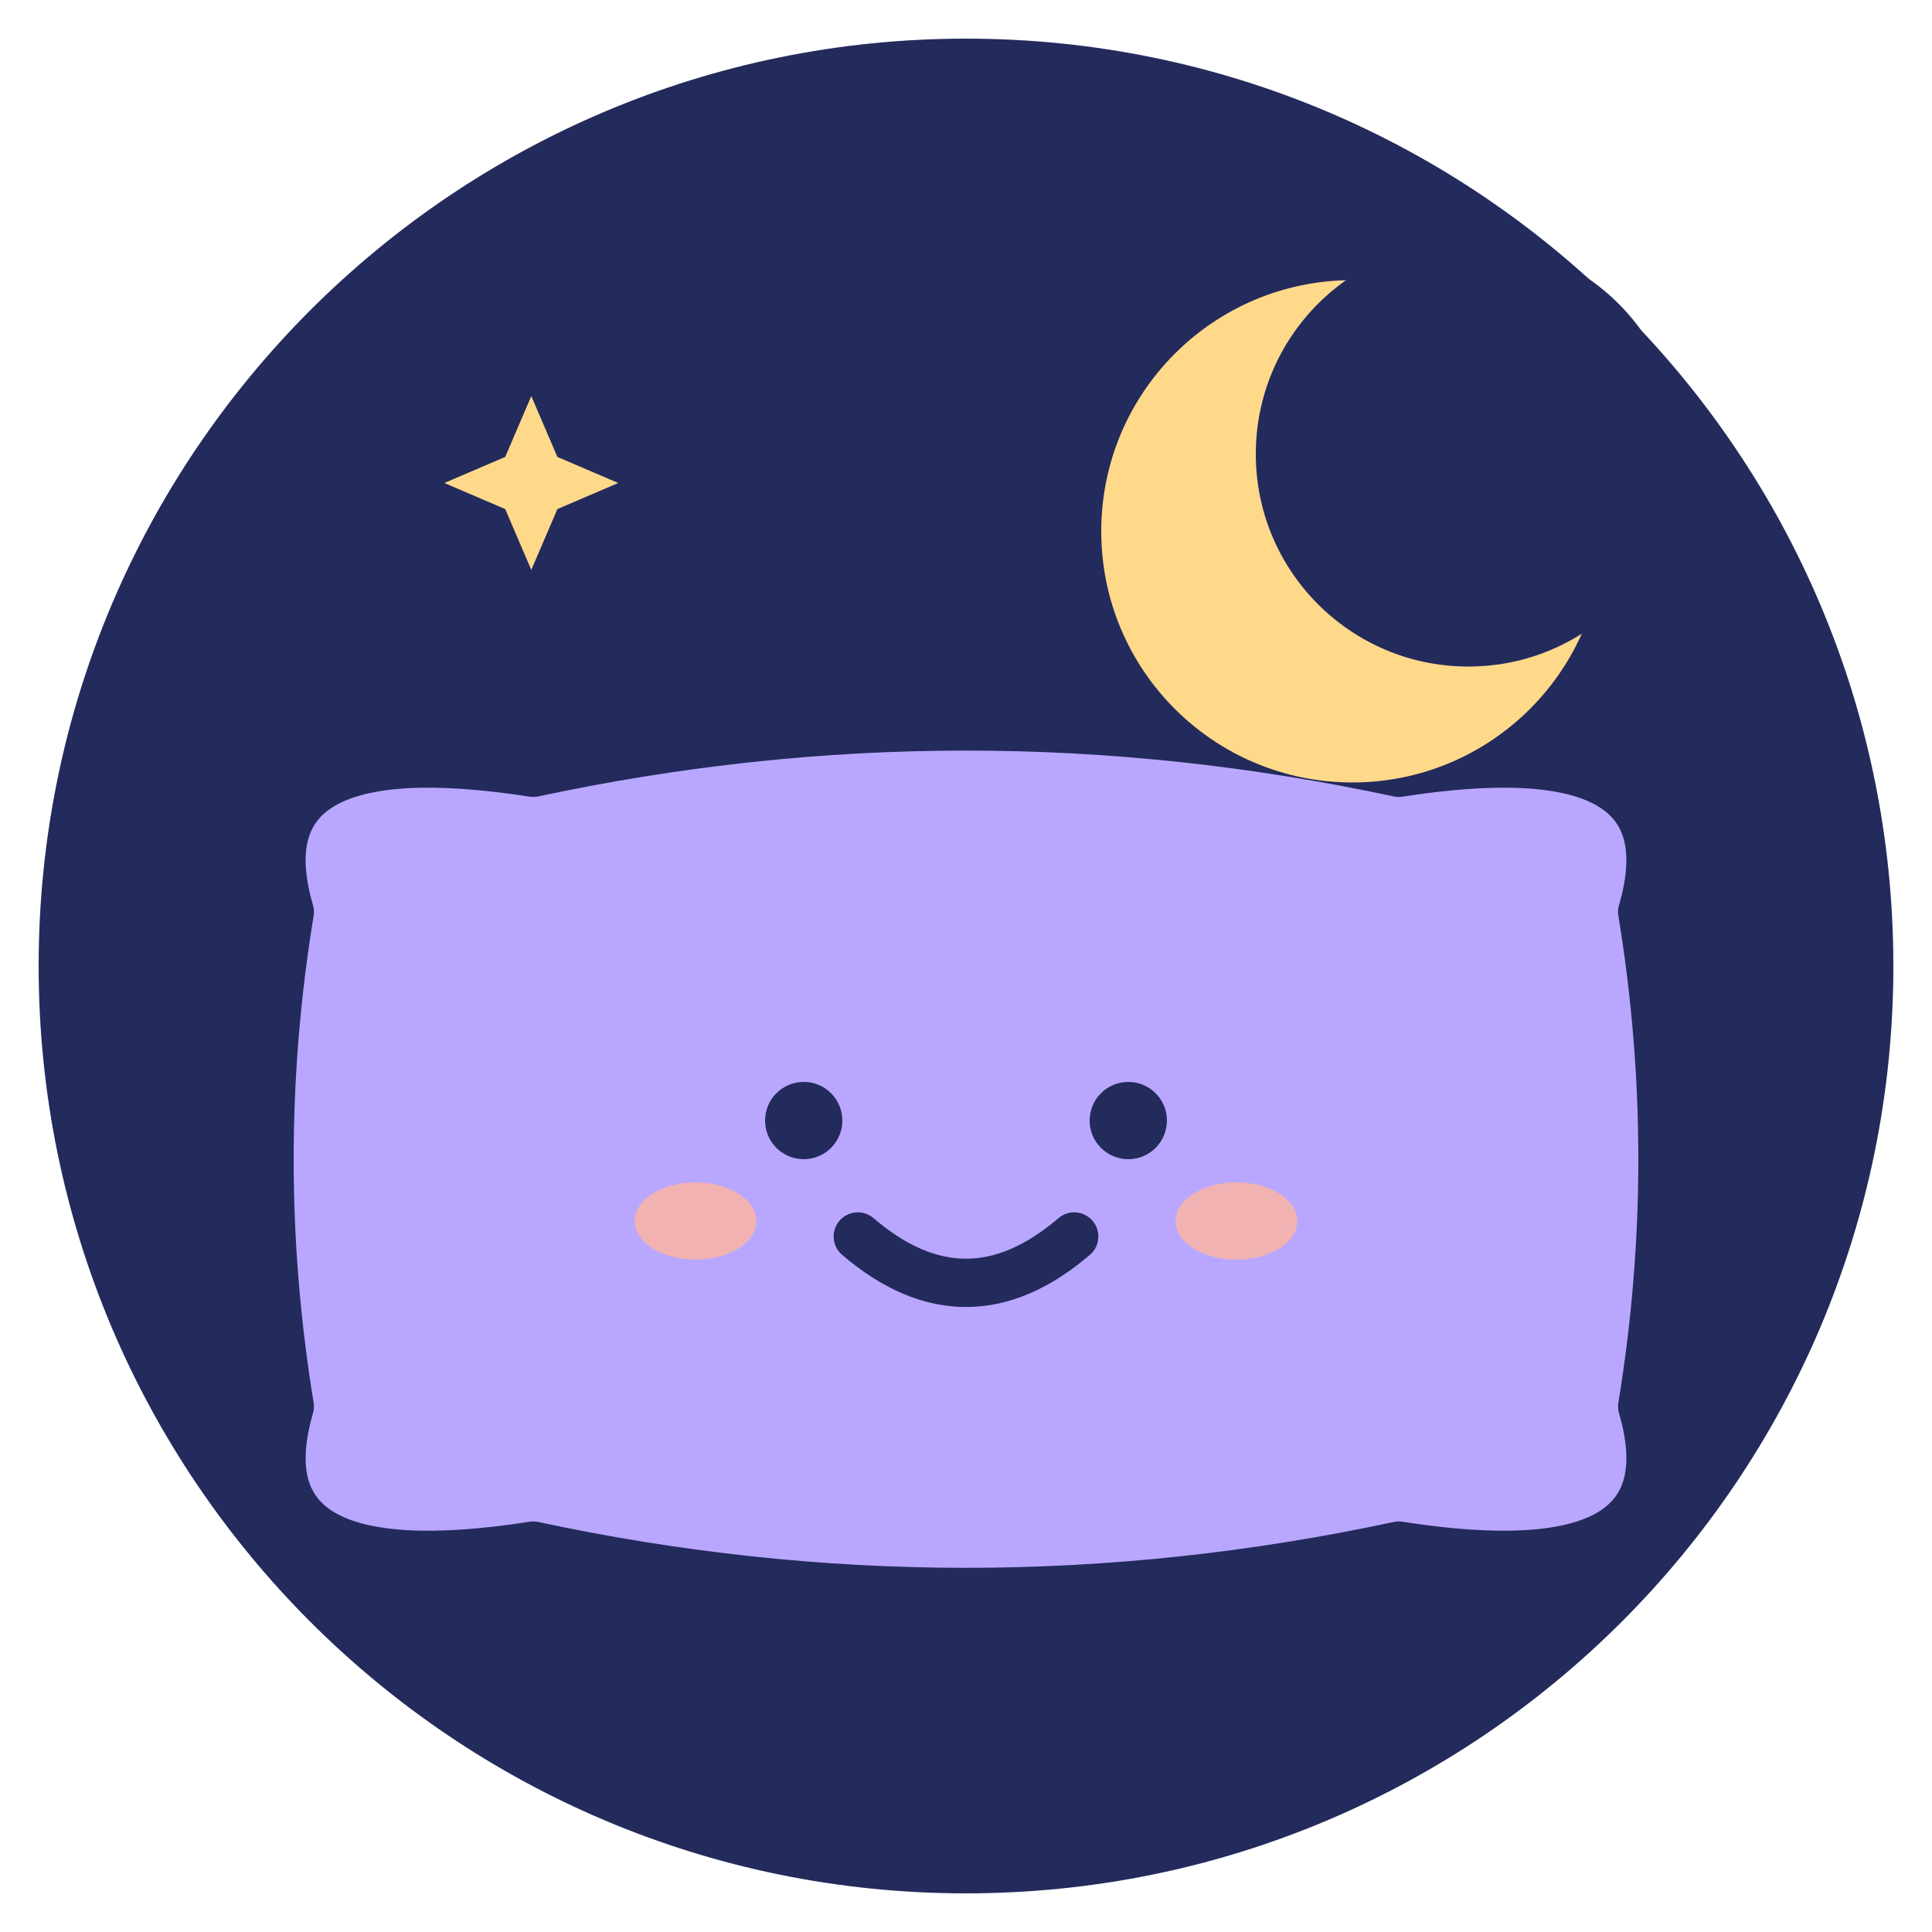
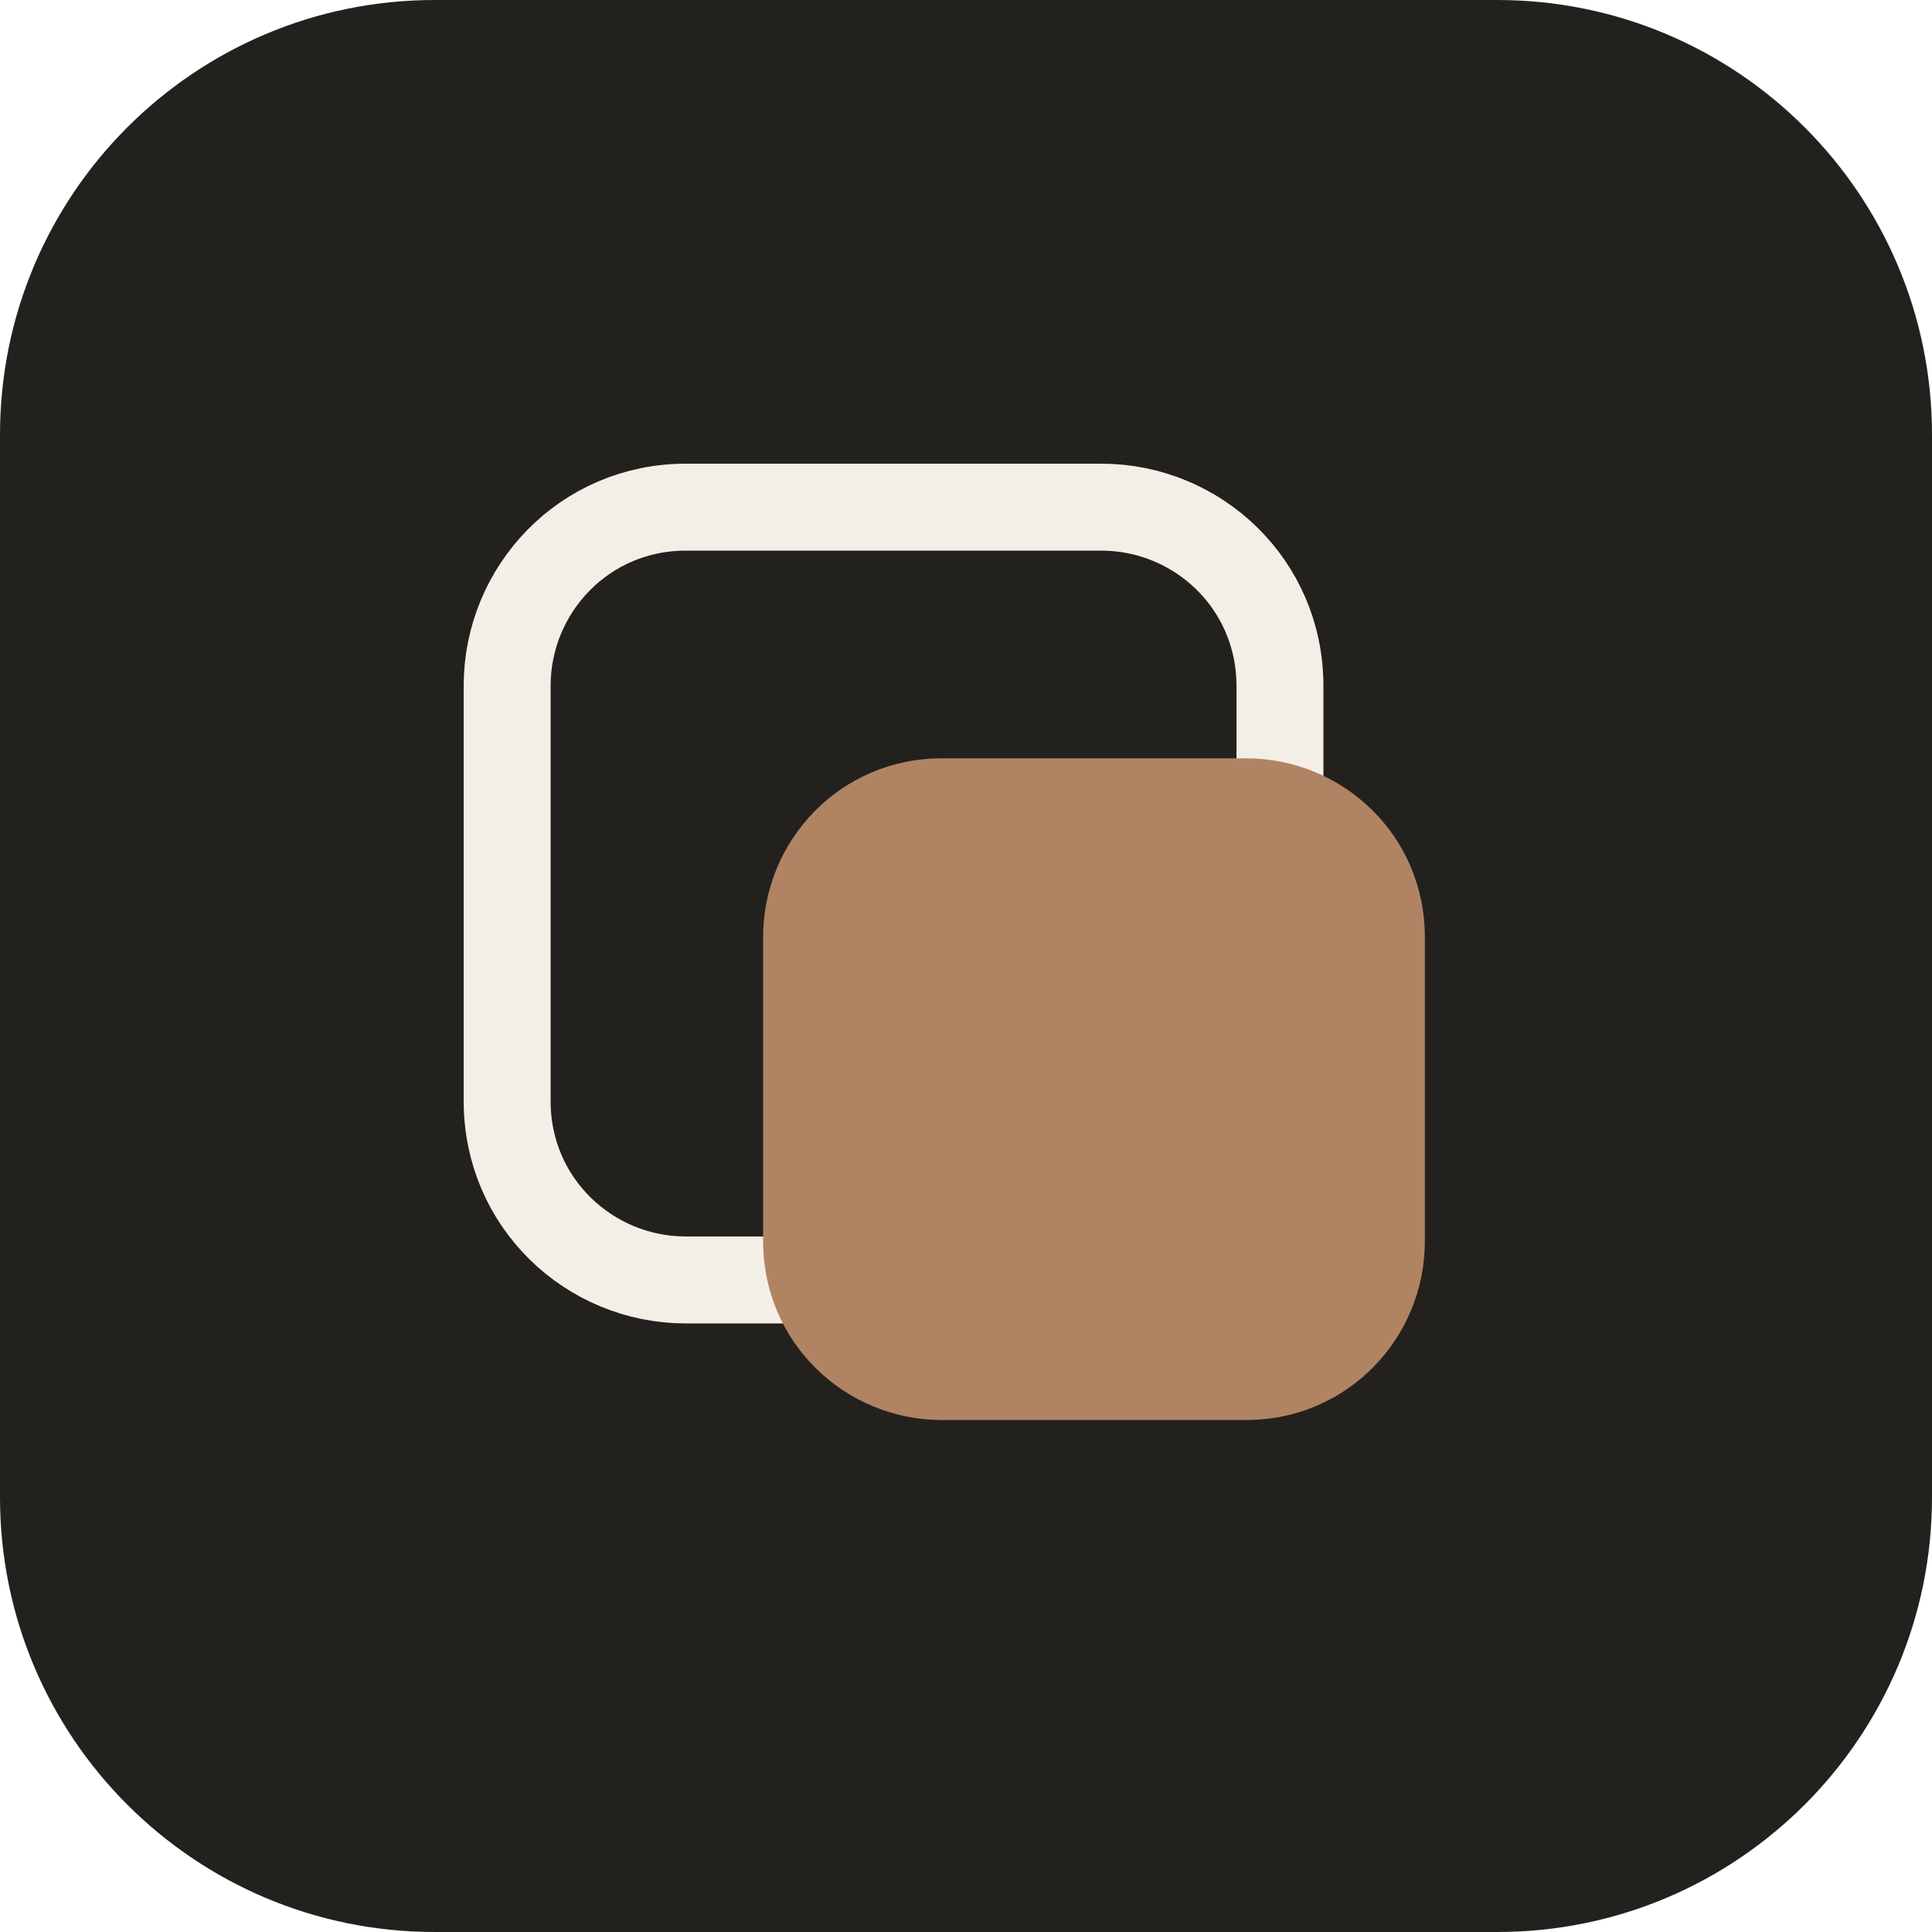
- <svg xmlns="http://www.w3.org/2000/svg" viewBox="0 0 200 200" width="200" height="200" role="img" aria-labelledby="t d">
-   <circle cx="100" cy="100" r="96" fill="#232a5c" />
-   <path d="M55.2 80 Q100.0 70.4 144.8 80 Q175.6 75.2 170 94.4 Q174.2 120.0 170 145.6 Q175.6 164.8 144.8 160 Q100.0 169.6 55.2 160 Q24.4 164.8 30 145.6 Q25.8 120.0 30 94.4 Q24.4 75.2 55.2 80Z" fill="#b9a7ff" stroke="#232a5c" stroke-width="5" stroke-linejoin="round" stroke-linecap="round" />
-   <circle cx="83.2" cy="116.0" r="4" fill="#232a5c" />
-   <circle cx="116.8" cy="116.0" r="4" fill="#232a5c" />
-   <path d="M88.8 128.0 Q100.0 137.6 111.2 128.0" fill="none" stroke="#232a5c" stroke-width="5" stroke-linejoin="round" stroke-linecap="round" />
-   <ellipse cx="72.0" cy="126.4" rx="6.3" ry="4.0" fill="#ffb59e" opacity=".8" />
-   <ellipse cx="128.0" cy="126.4" rx="6.3" ry="4.0" fill="#ffb59e" opacity=".8" />
-   <circle cx="140" cy="55" r="26" fill="#ffd98a" />
-   <circle cx="152" cy="47" r="22" fill="#232a5c" />
-   <path d="M55 41 L57.7 47.3 L64 50 L57.7 52.7 L55 59 L52.3 52.7 L46 50 L52.3 47.3Z" fill="#ffd98a" />
+ <svg xmlns="http://www.w3.org/2000/svg" viewBox="0 0 40 40" width="40" height="40" role="img" aria-label="Pillow Exchange">
+   <rect width="40" height="40" rx="9" fill="#23211E" />
+   <path d="M10.5 14.2c0-2 1.6-3.7 3.7-3.7h8.6c2 0 3.7 1.6 3.7 3.7v8.6c0 2-1.6 3.7-3.7 3.7h-8.6c-2 0-3.7-1.6-3.7-3.7z" fill="none" stroke="#F4EFE6" stroke-width="1.8" />
+   <path d="M15.8 19.4c0-2 1.6-3.7 3.7-3.7h6.3c2 0 3.7 1.6 3.7 3.7v6.3c0 2-1.6 3.7-3.7 3.7h-6.3c-2 0-3.7-1.6-3.7-3.7z" fill="#B08463" />
</svg>
